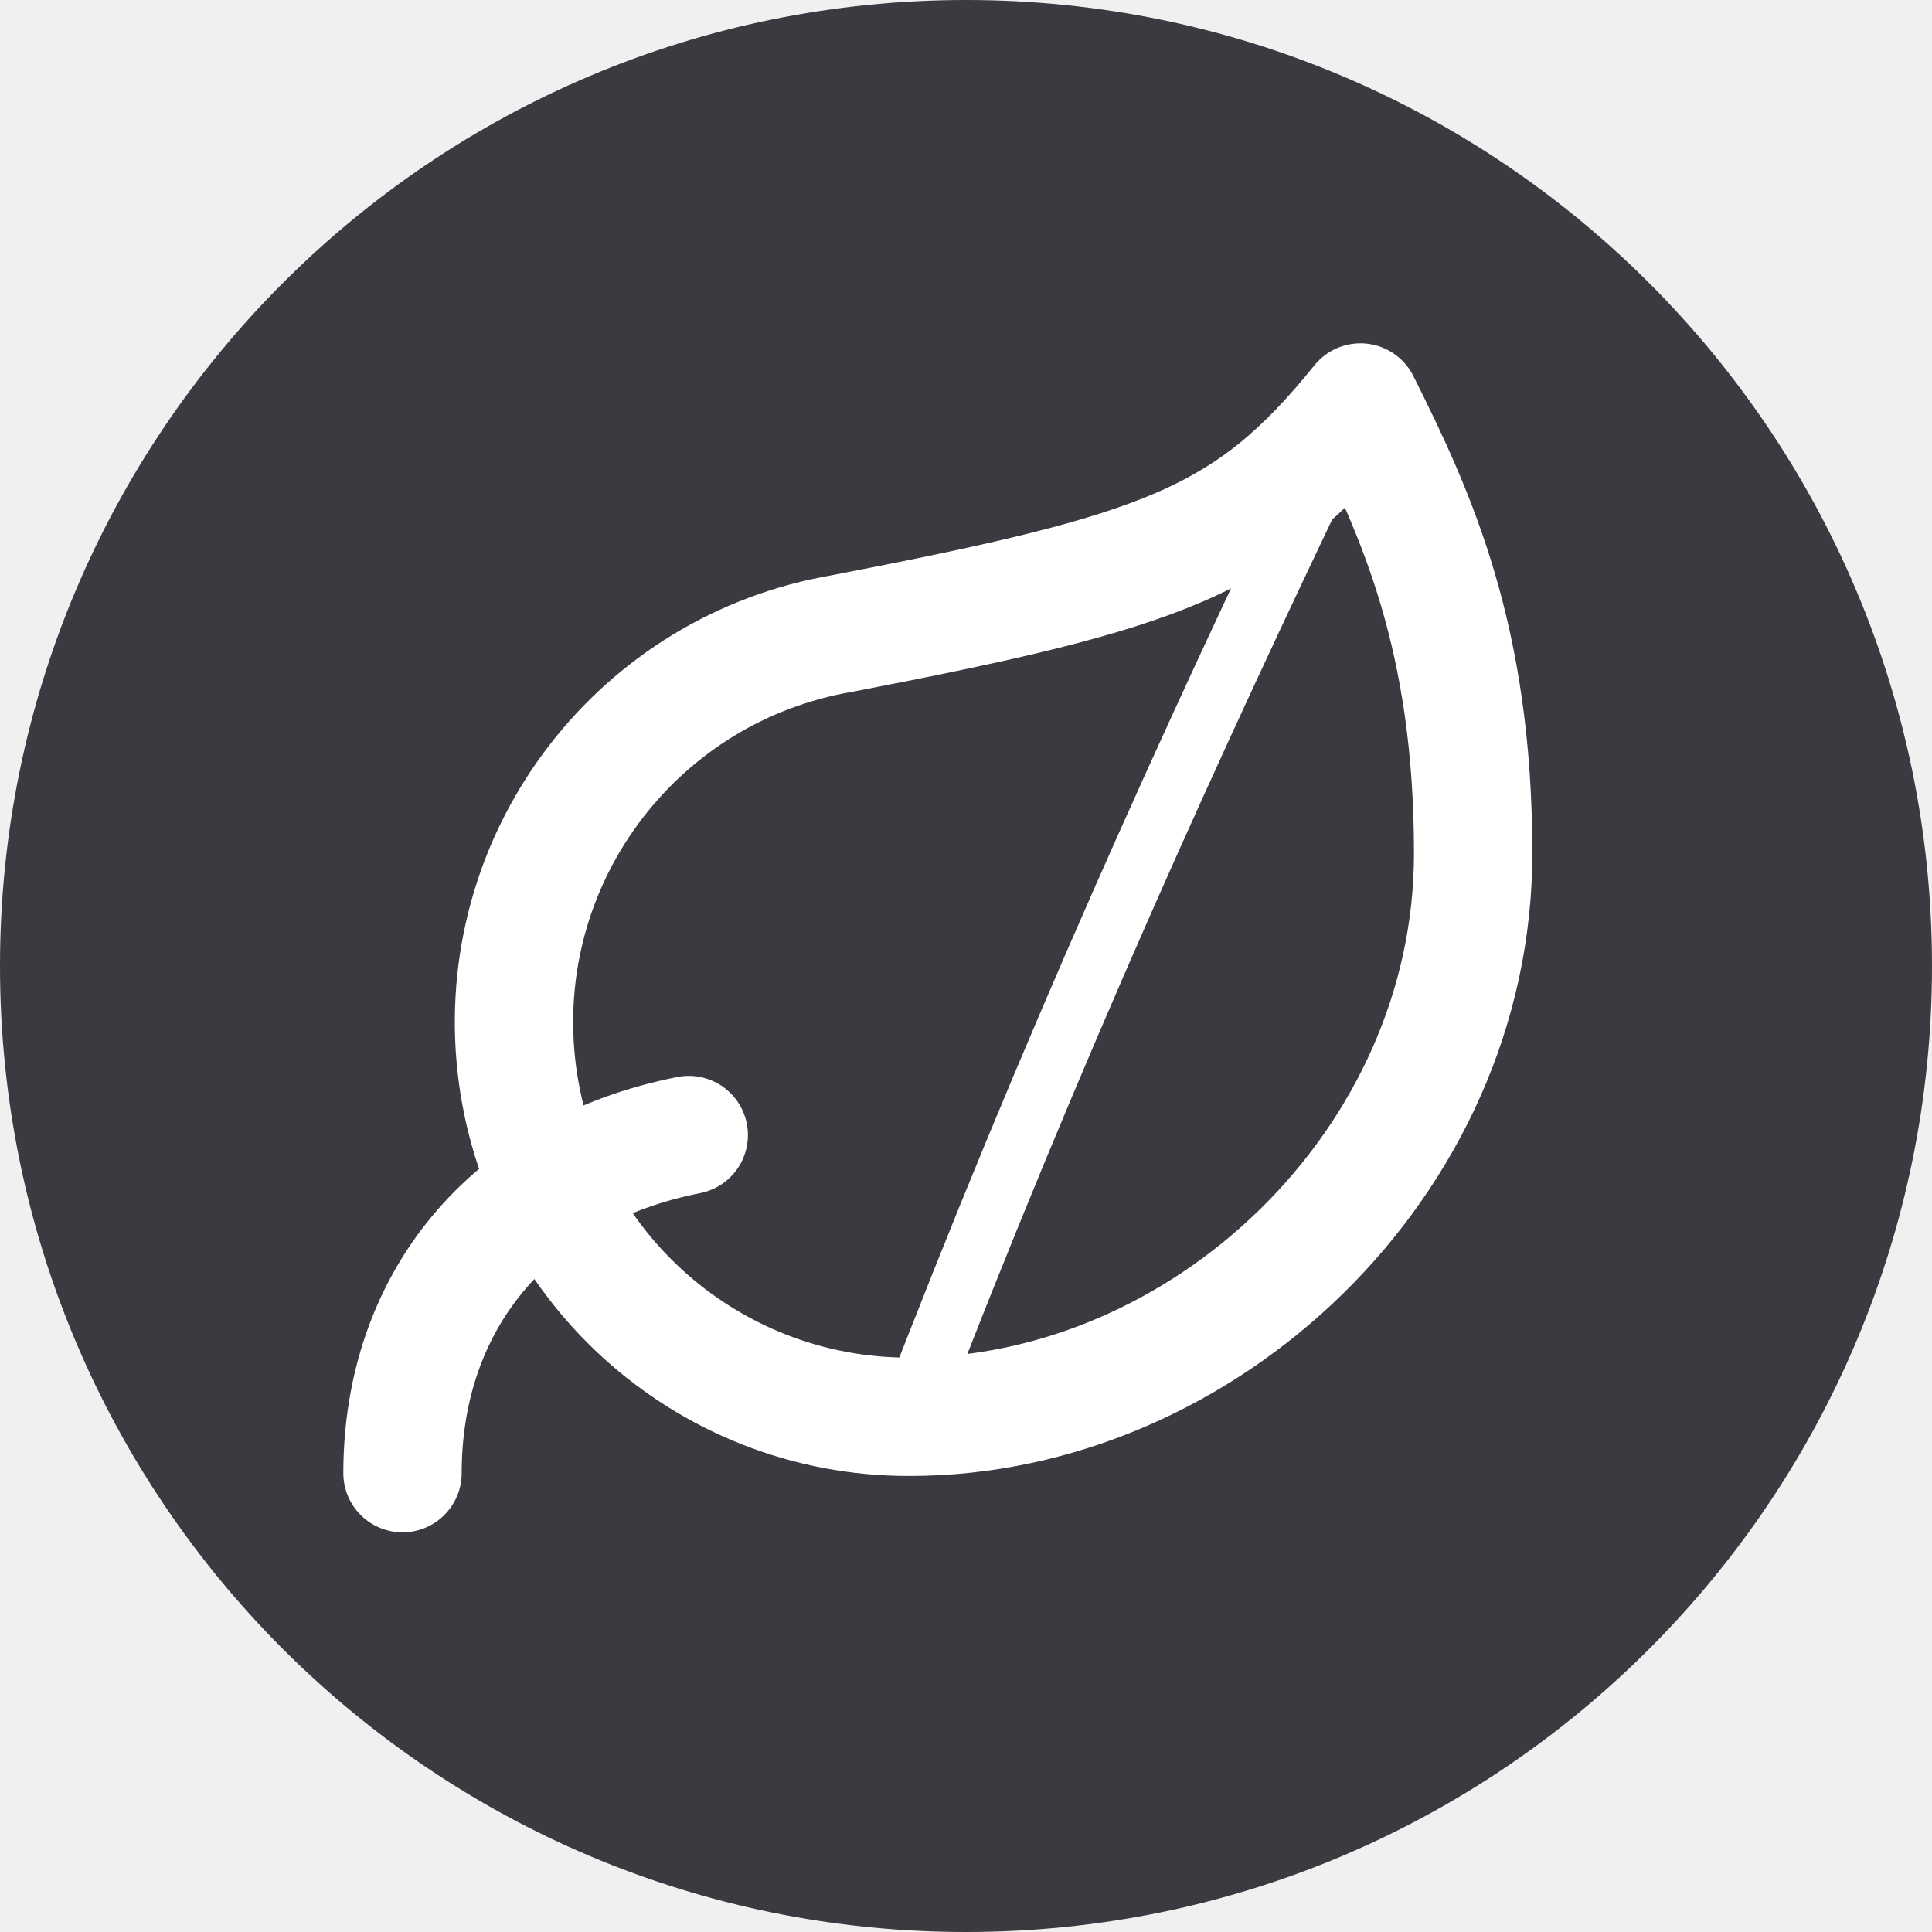
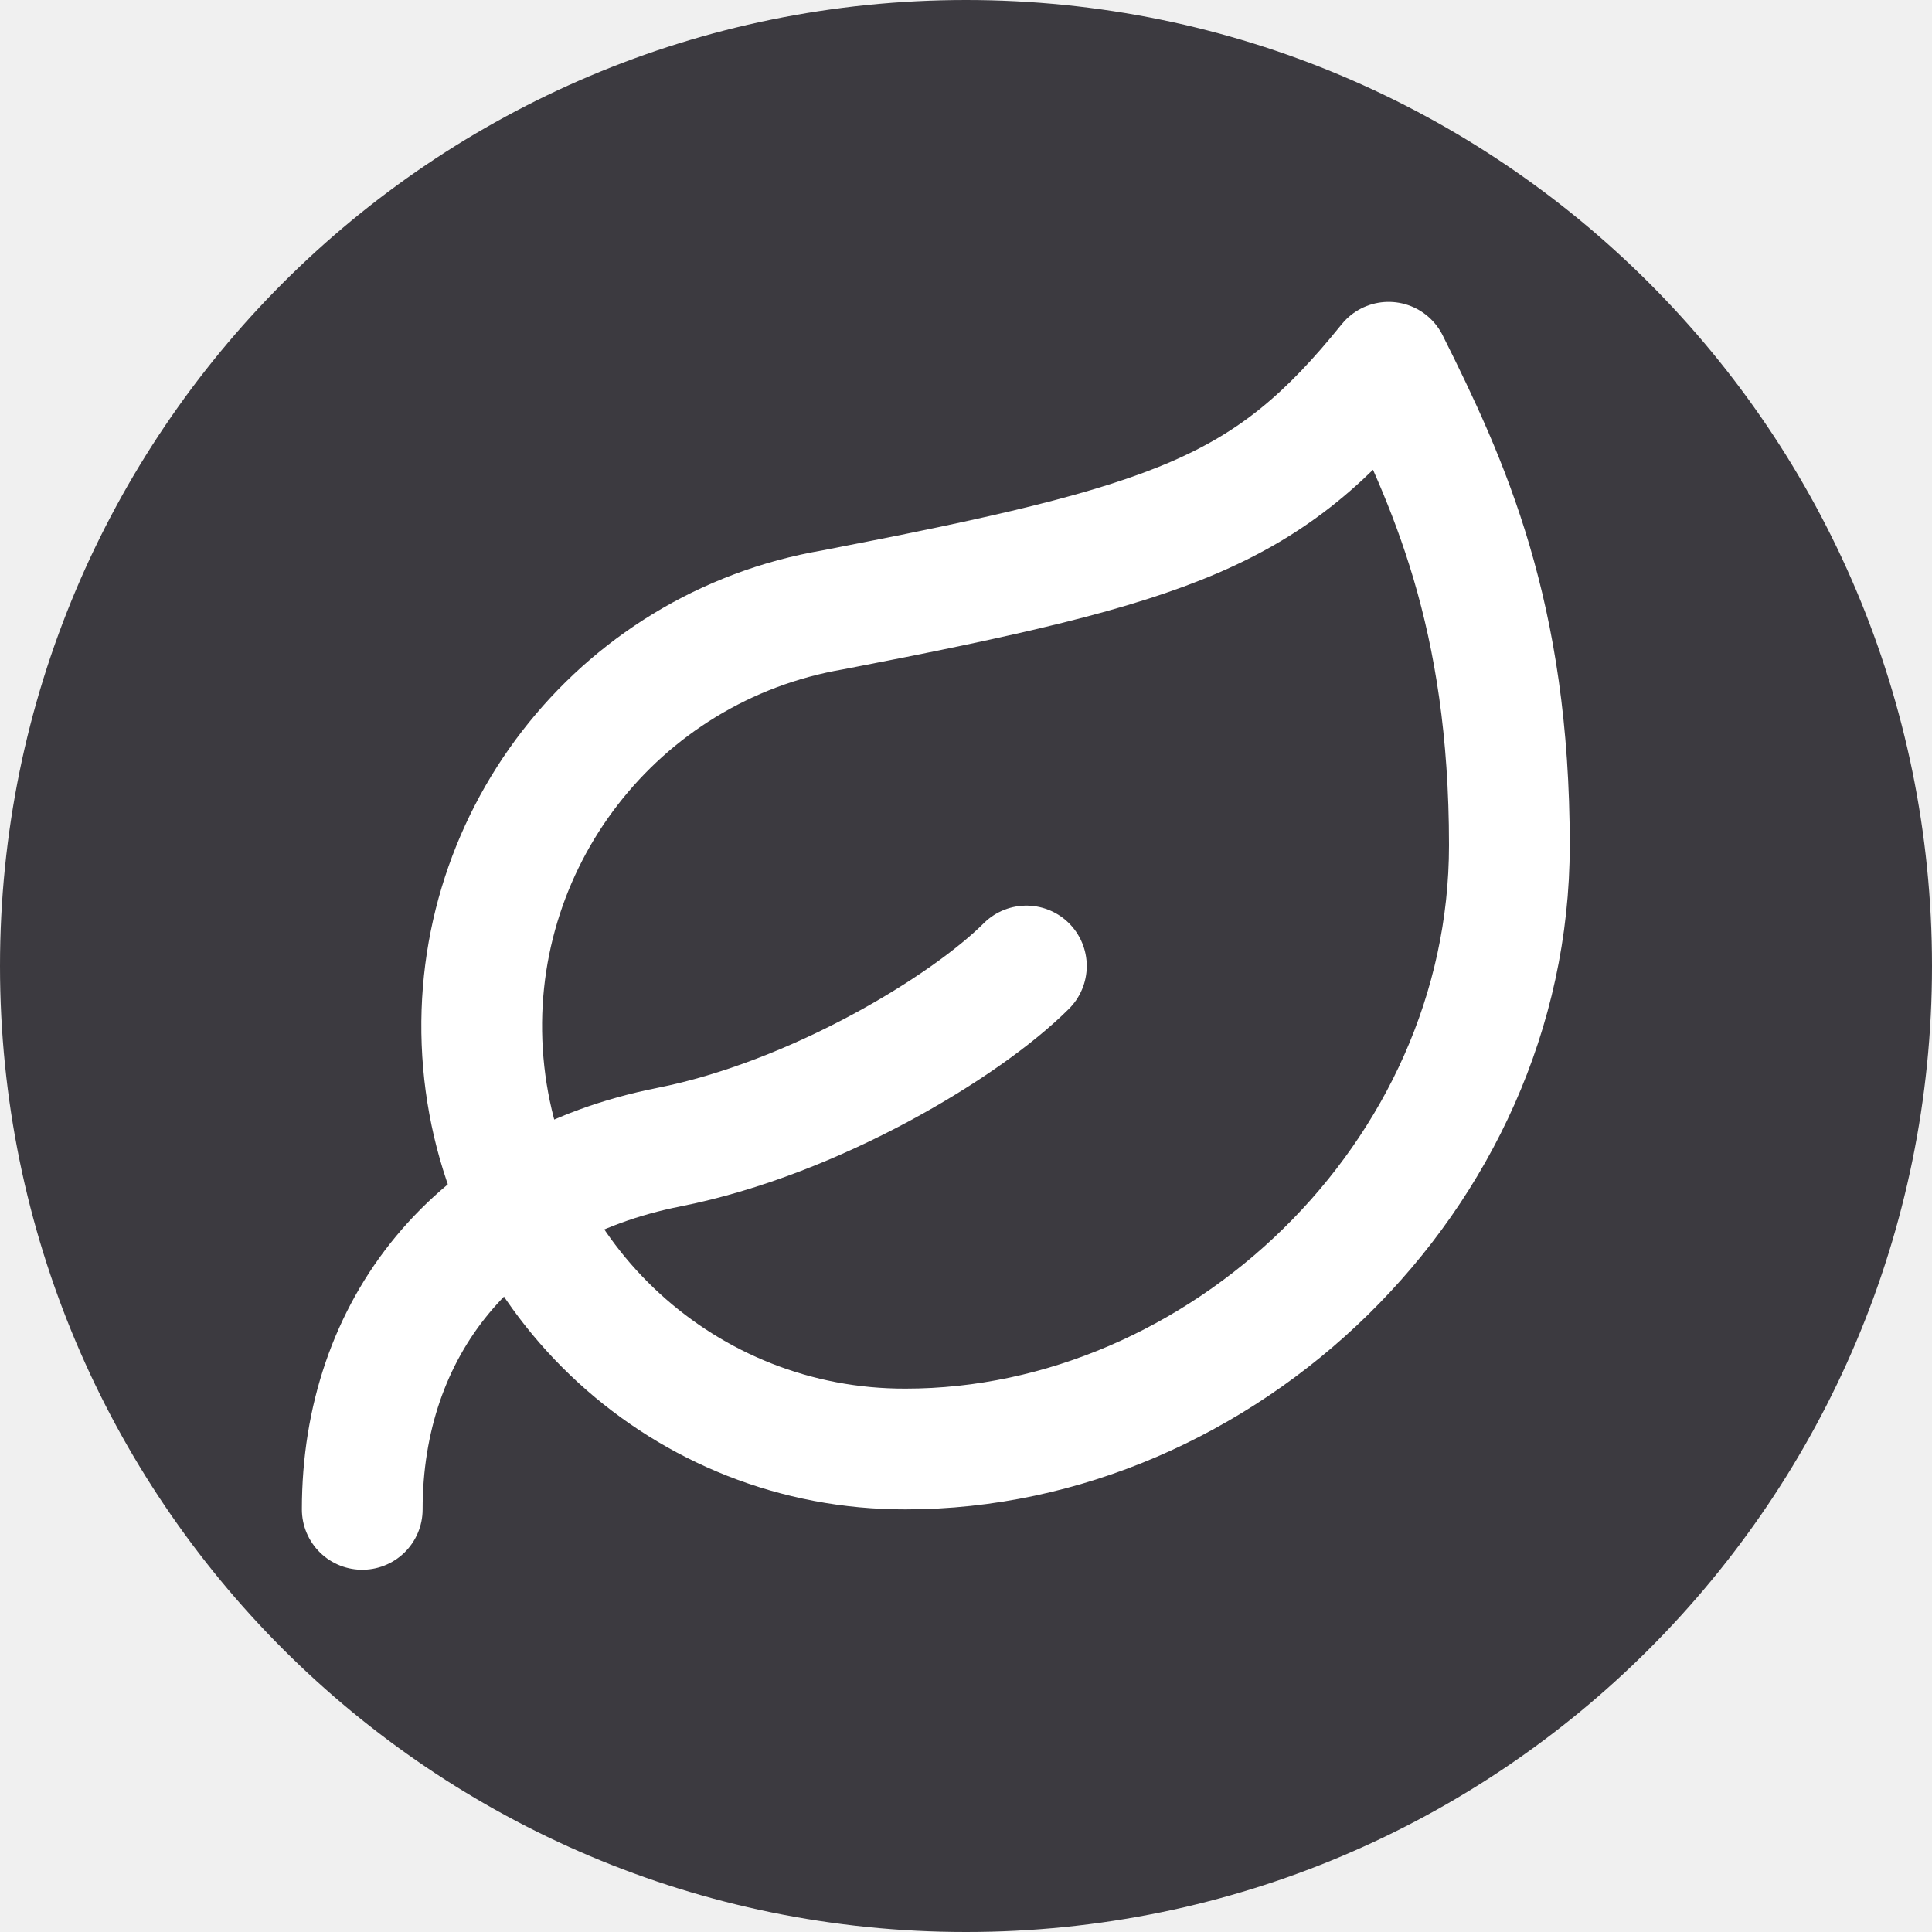
<svg xmlns="http://www.w3.org/2000/svg" viewBox="0 0 24 24" width="512" height="512">
  <circle cx="12" cy="12" r="12" fill="#3c3a40" />
-   <g transform="translate(3.6,3.6) scale(0.7)">
-     <path d="M11 20A7 7 0 0 1 9.8 6.1C15.5 5 17 4.48 19 2c1 2 2 4.18 2 8 0 5.5-4.78 10-10 10z" fill="none" stroke="white" stroke-width="2.1" stroke-linecap="round" stroke-linejoin="round" />
-     <path d="M2 21c0-3 1.85-5.36 5.08-6" fill="none" stroke="white" stroke-width="2.1" stroke-linecap="round" />
-     <path d="M18.5 2.8 C16 8 13.5 13.5 11 20" fill="none" stroke="white" stroke-width="1.1" stroke-linecap="round" />
+   <g transform="translate(3,3) scale(0.75)" fill="none" stroke="white" stroke-width="2" stroke-linecap="round" stroke-linejoin="round">
+     <path d="M11 20A7 7 0 0 1 9.8 6.1C15.5 5 17 4.48 19 2c1 2 2 4.18 2 8 0 5.5-4.78 10-10 10Z" />
+     <path d="M2 21c0-3 1.85-5.36 5.08-6C9.5 14.52 12 13 13 12" />
  </g>
</svg>
